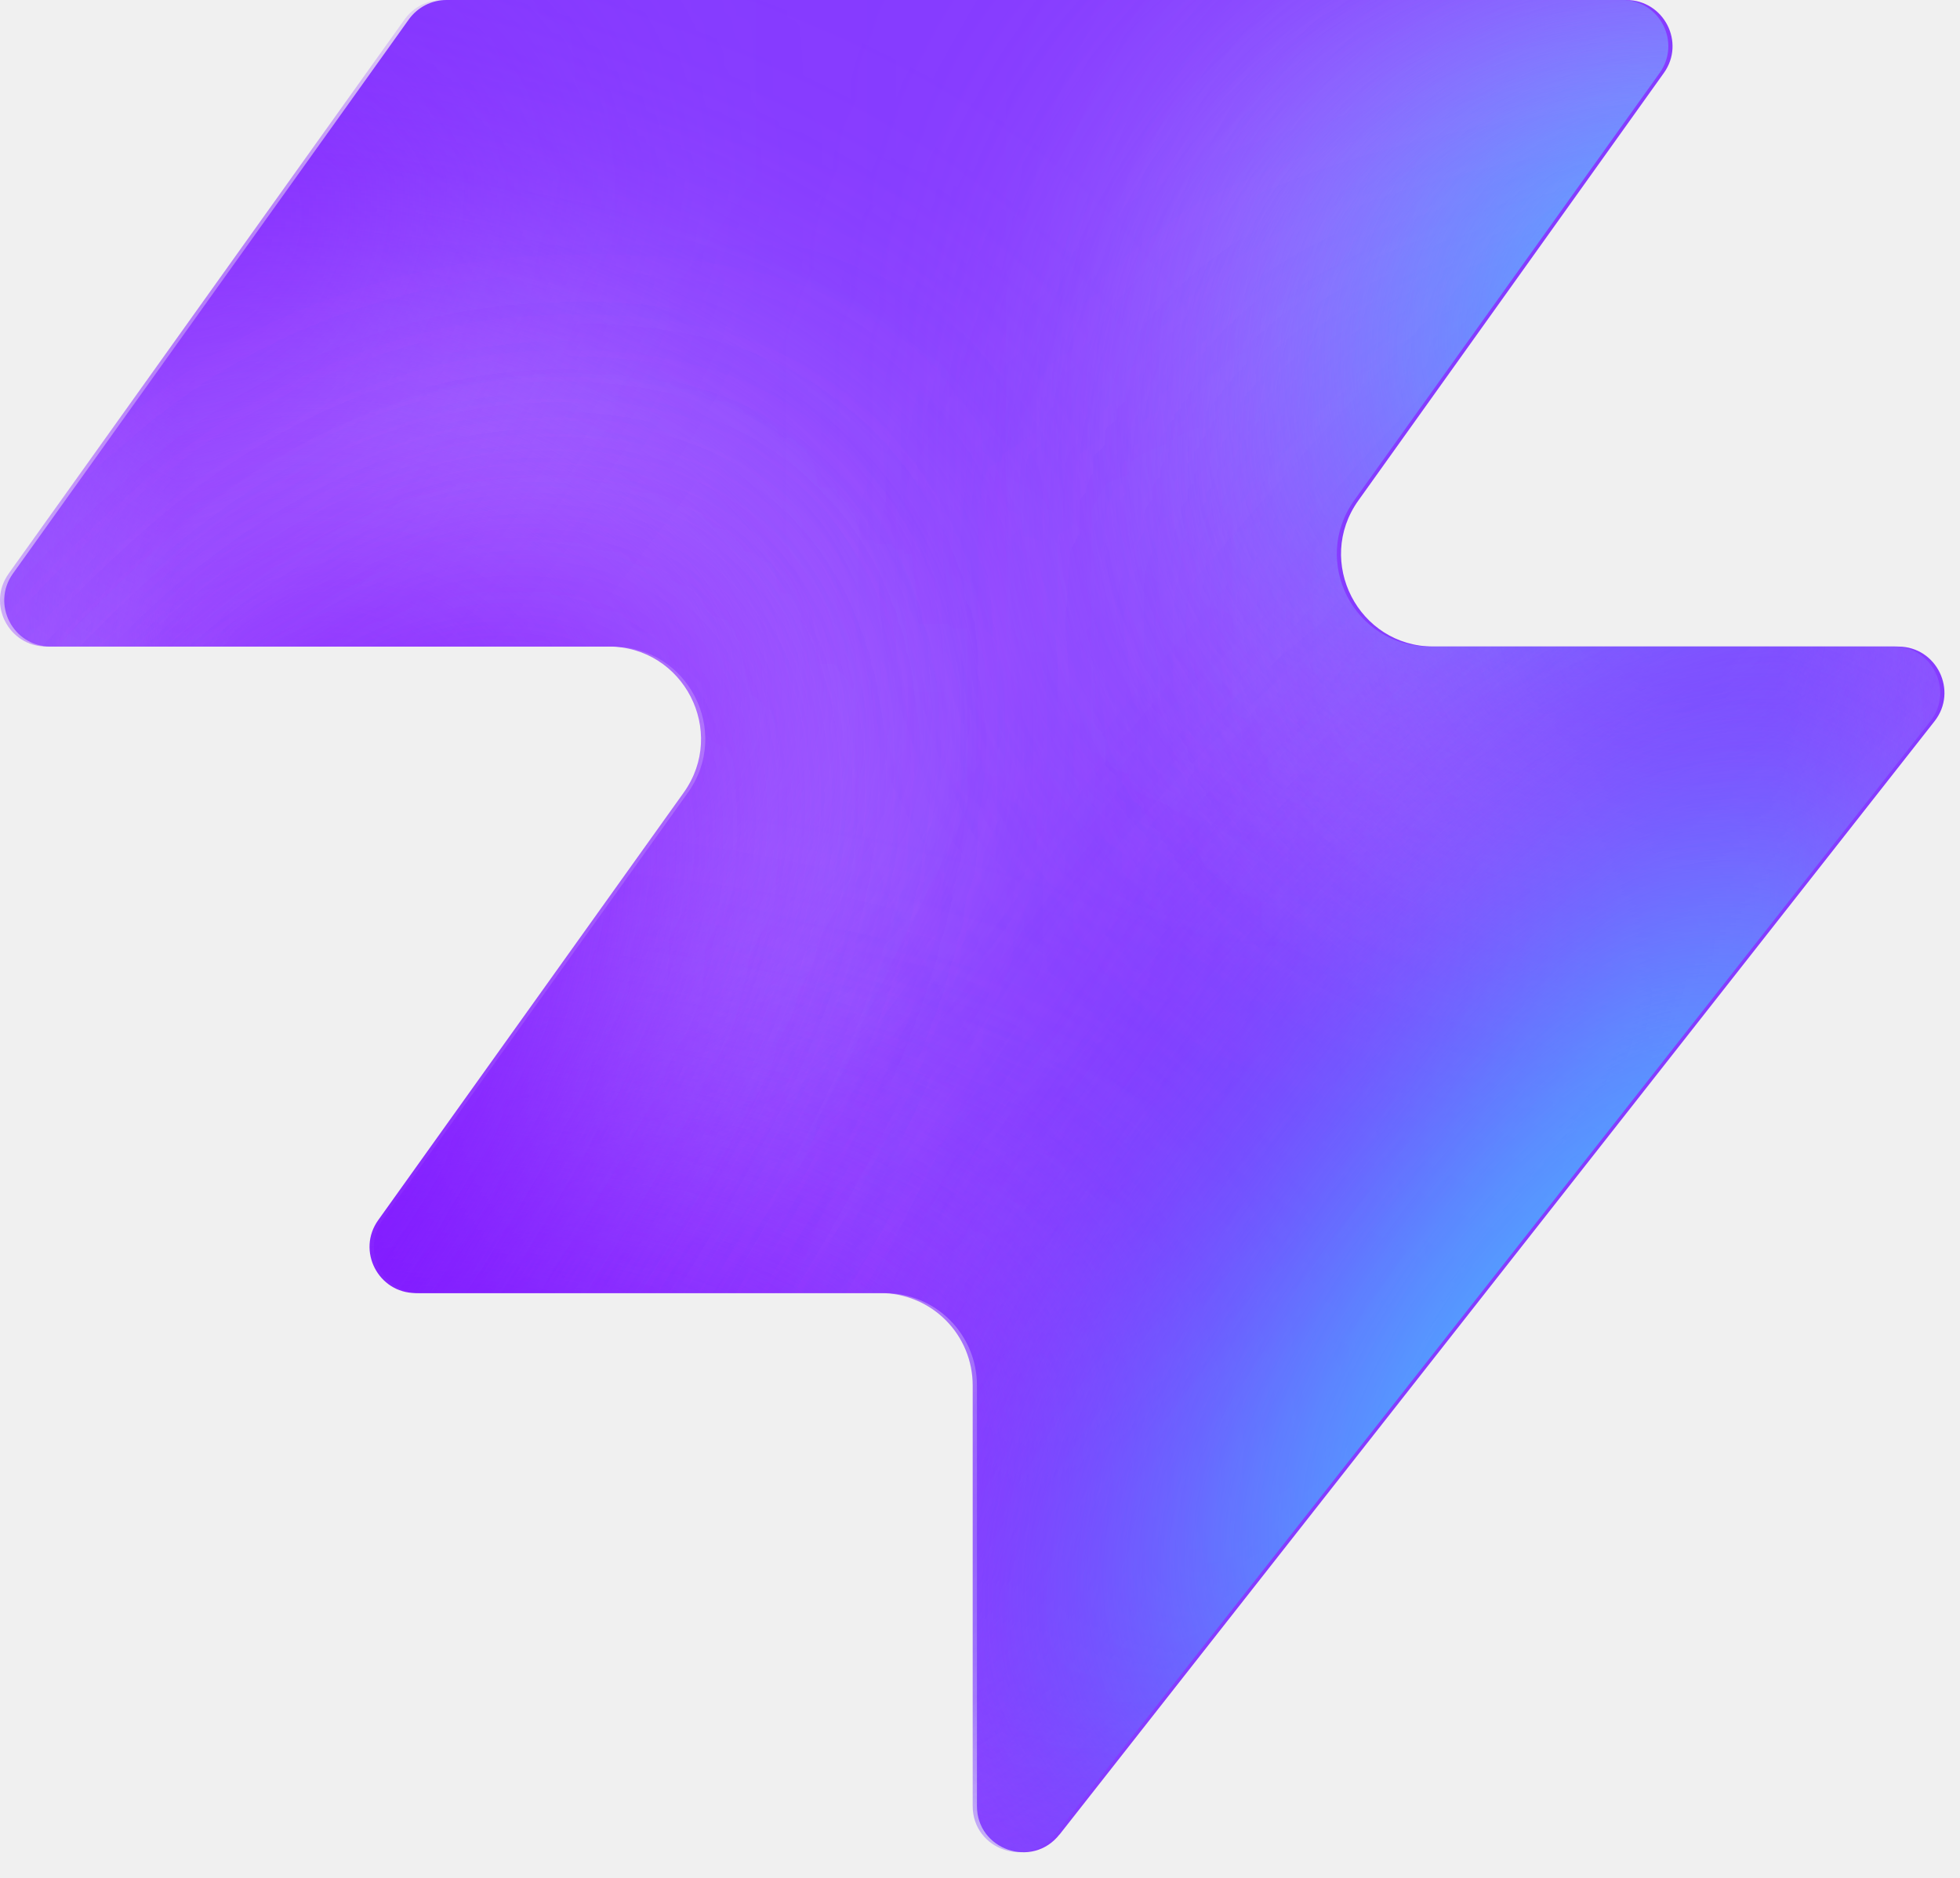
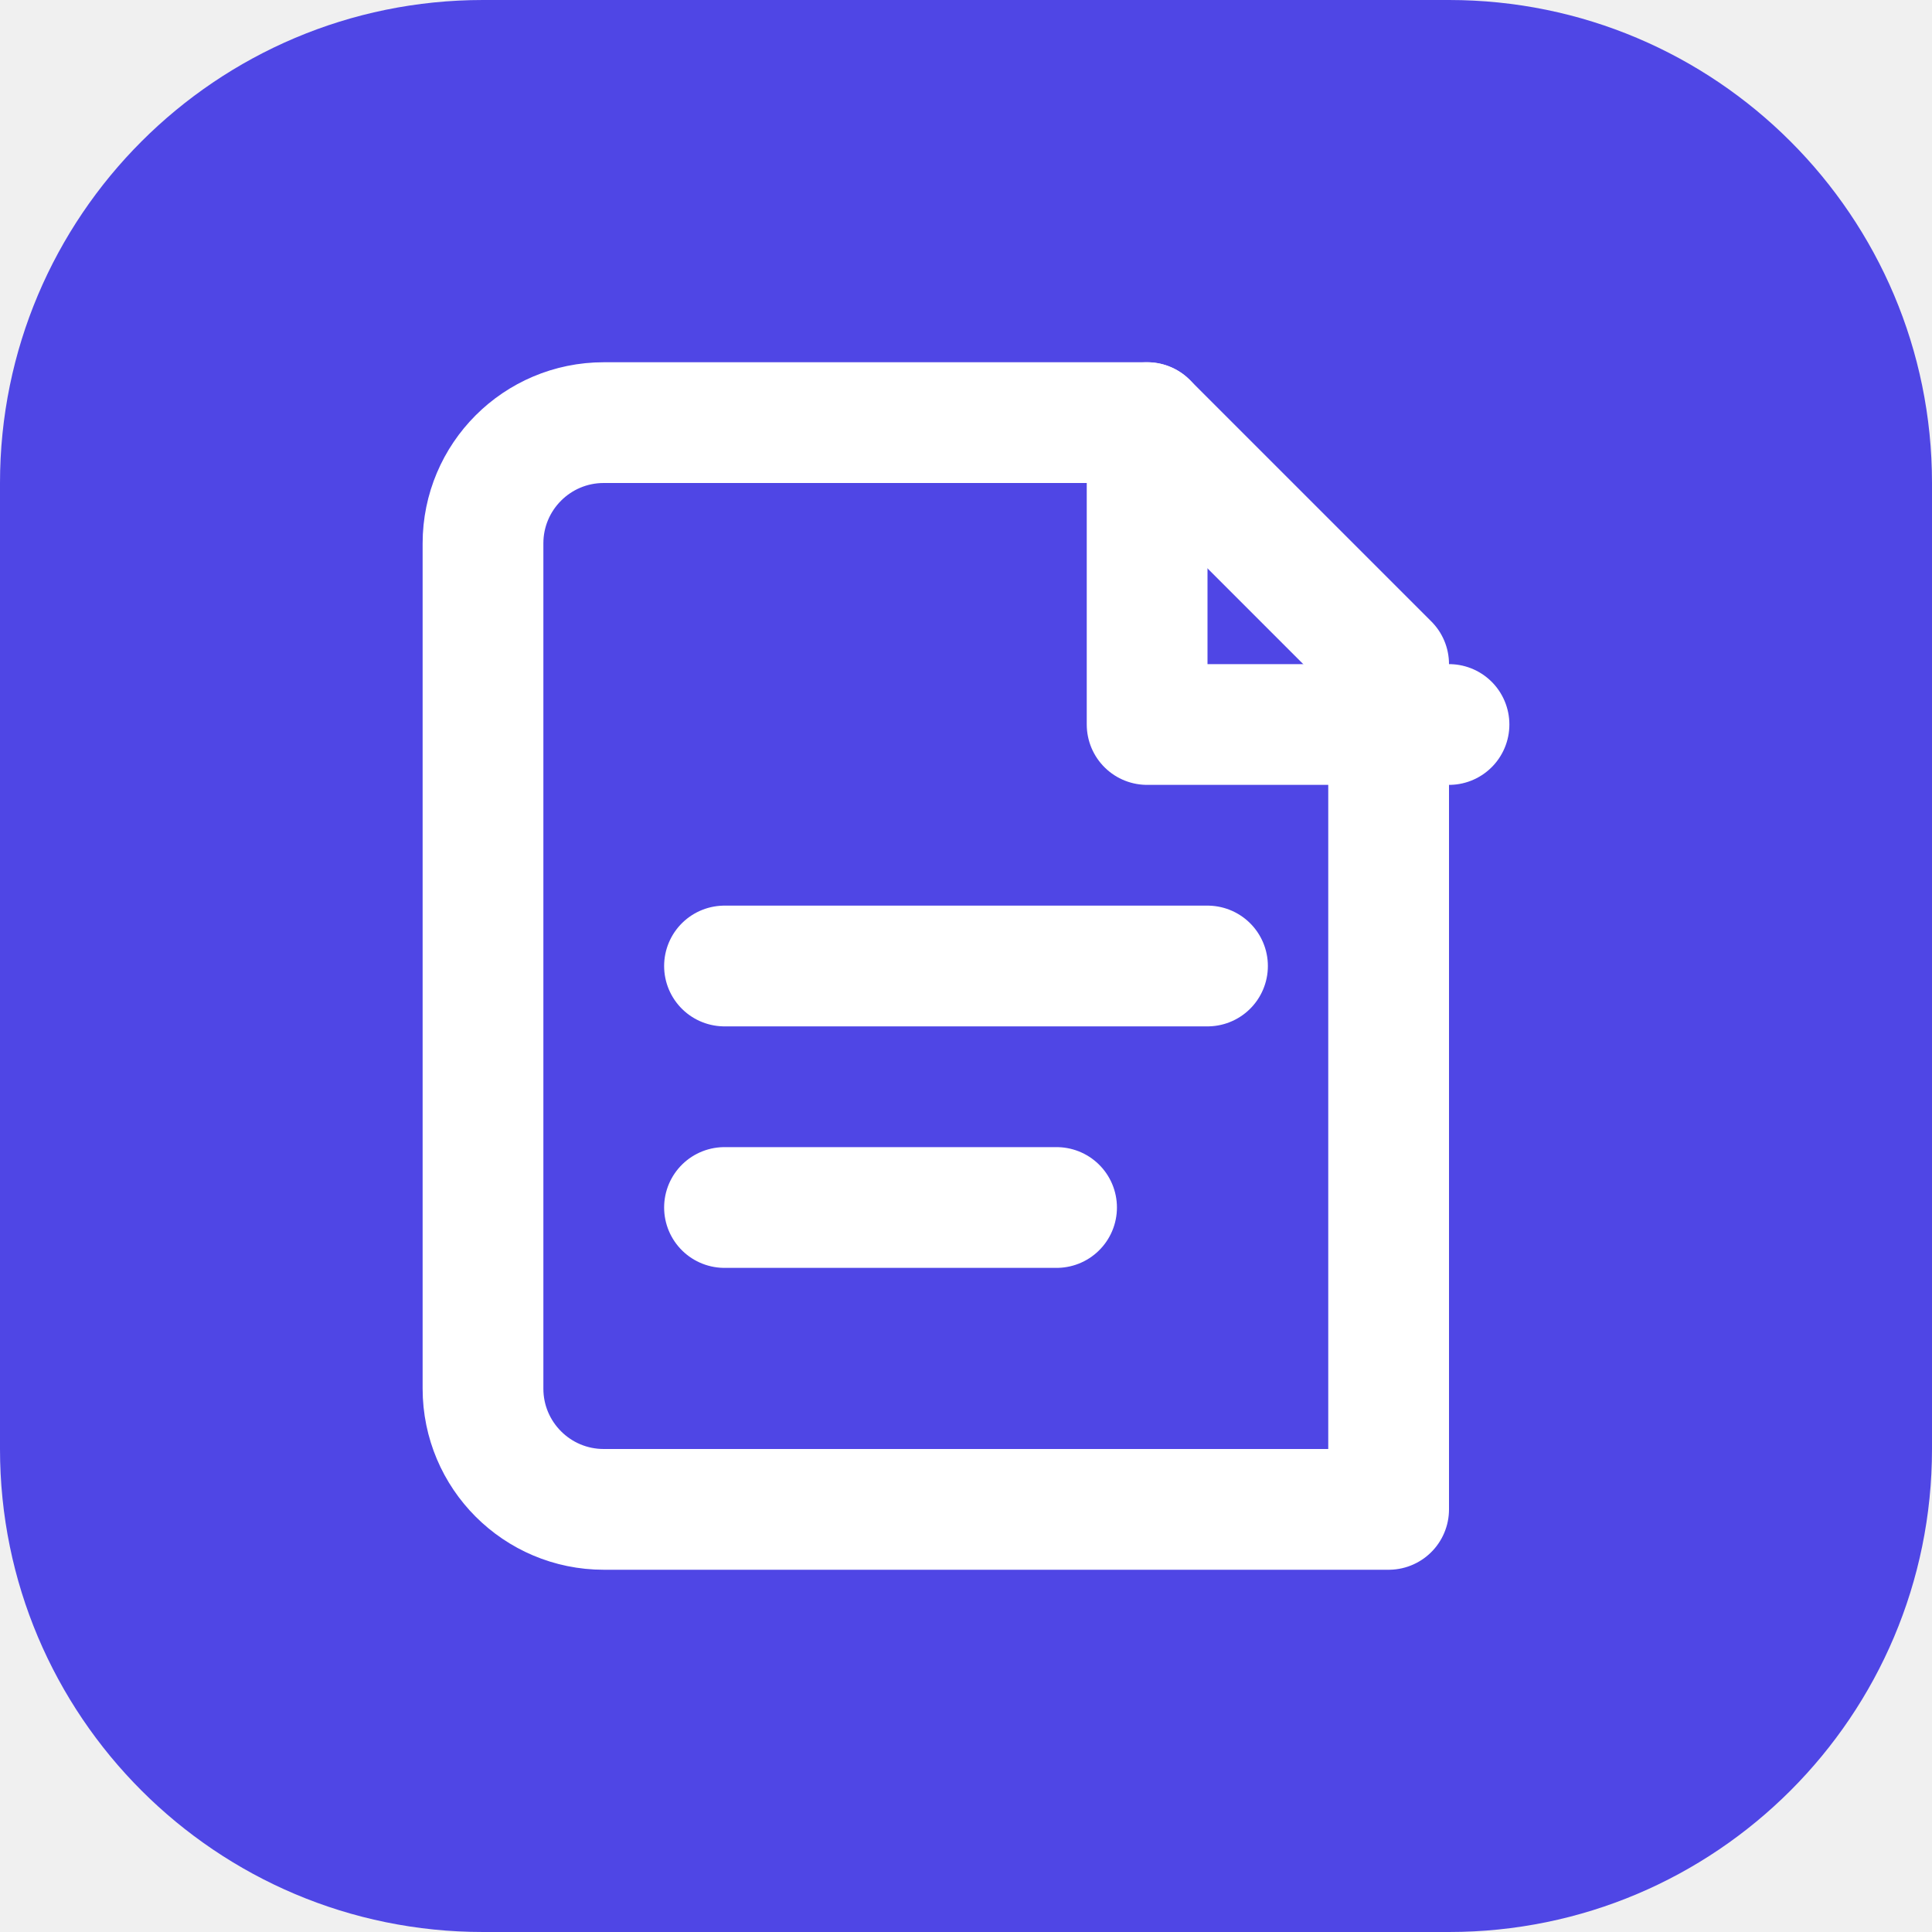
- <svg xmlns="http://www.w3.org/2000/svg" width="48" height="46" fill="none" viewBox="0 0 48 46">
-   <path fill="#863bff" d="M25.946 44.938c-.664.845-2.021.375-2.021-.698V33.937a2.26 2.26 0 0 0-2.262-2.262H10.287c-.92 0-1.456-1.04-.92-1.788l7.48-10.471c1.07-1.497 0-3.578-1.842-3.578H1.237c-.92 0-1.456-1.04-.92-1.788L10.013.474c.214-.297.556-.474.92-.474h28.894c.92 0 1.456 1.04.92 1.788l-7.48 10.471c-1.07 1.498 0 3.579 1.842 3.579h11.377c.943 0 1.473 1.088.89 1.83L25.947 44.94z" style="fill:#863bff;fill:color(display-p3 .525 .23 1);fill-opacity:1" />
-   <mask id="a" width="48" height="46" x="0" y="0" maskUnits="userSpaceOnUse" style="mask-type:alpha">
-     <path fill="#000" d="M25.842 44.938c-.664.844-2.021.375-2.021-.698V33.937a2.26 2.26 0 0 0-2.262-2.262H10.183c-.92 0-1.456-1.04-.92-1.788l7.48-10.471c1.07-1.498 0-3.579-1.842-3.579H1.133c-.92 0-1.456-1.04-.92-1.787L9.91.473c.214-.297.556-.474.92-.474h28.894c.92 0 1.456 1.04.92 1.788l-7.48 10.471c-1.07 1.498 0 3.578 1.842 3.578h11.377c.943 0 1.473 1.088.89 1.832L25.843 44.94z" style="fill:#000;fill-opacity:1" />
-   </mask>
-   <g mask="url(#a)">
-     <g filter="url(#b)">
-       <ellipse cx="5.508" cy="14.704" fill="#ede6ff" rx="5.508" ry="14.704" style="fill:#ede6ff;fill:color(display-p3 .927 .903 1);fill-opacity:1" transform="matrix(.00324 1 1 -.00324 -4.47 31.516)" />
-     </g>
-     <g filter="url(#c)">
-       <ellipse cx="10.399" cy="29.851" fill="#ede6ff" rx="10.399" ry="29.851" style="fill:#ede6ff;fill:color(display-p3 .927 .903 1);fill-opacity:1" transform="matrix(.00324 1 1 -.00324 -39.328 7.883)" />
-     </g>
-     <g filter="url(#d)">
-       <ellipse cx="5.508" cy="30.487" fill="#7e14ff" rx="5.508" ry="30.487" style="fill:#7e14ff;fill:color(display-p3 .492 .077 1);fill-opacity:1" transform="rotate(89.814 -25.913 -14.639)scale(1 -1)" />
-     </g>
-     <g filter="url(#e)">
-       <ellipse cx="5.508" cy="30.599" fill="#7e14ff" rx="5.508" ry="30.599" style="fill:#7e14ff;fill:color(display-p3 .492 .077 1);fill-opacity:1" transform="rotate(89.814 -32.644 -3.334)scale(1 -1)" />
-     </g>
-     <g filter="url(#f)">
-       <ellipse cx="5.508" cy="30.599" fill="#7e14ff" rx="5.508" ry="30.599" style="fill:#7e14ff;fill:color(display-p3 .492 .077 1);fill-opacity:1" transform="matrix(.00324 1 1 -.00324 -34.34 30.47)" />
-     </g>
-     <g filter="url(#g)">
-       <ellipse cx="14.072" cy="22.078" fill="#ede6ff" rx="14.072" ry="22.078" style="fill:#ede6ff;fill:color(display-p3 .927 .903 1);fill-opacity:1" transform="rotate(93.35 24.506 48.493)scale(-1 1)" />
-     </g>
-     <g filter="url(#h)">
-       <ellipse cx="3.47" cy="21.501" fill="#7e14ff" rx="3.47" ry="21.501" style="fill:#7e14ff;fill:color(display-p3 .492 .077 1);fill-opacity:1" transform="rotate(89.009 28.708 47.59)scale(-1 1)" />
-     </g>
-     <g filter="url(#i)">
-       <ellipse cx="3.47" cy="21.501" fill="#7e14ff" rx="3.47" ry="21.501" style="fill:#7e14ff;fill:color(display-p3 .492 .077 1);fill-opacity:1" transform="rotate(89.009 28.708 47.59)scale(-1 1)" />
-     </g>
-     <g filter="url(#j)">
-       <ellipse cx=".387" cy="8.972" fill="#7e14ff" rx="4.407" ry="29.108" style="fill:#7e14ff;fill:color(display-p3 .492 .077 1);fill-opacity:1" transform="rotate(39.51 .387 8.972)" />
-     </g>
-     <g filter="url(#k)">
-       <ellipse cx="47.523" cy="-6.092" fill="#7e14ff" rx="4.407" ry="29.108" style="fill:#7e14ff;fill:color(display-p3 .492 .077 1);fill-opacity:1" transform="rotate(37.892 47.523 -6.092)" />
-     </g>
-     <g filter="url(#l)">
-       <ellipse cx="41.412" cy="6.333" fill="#47bfff" rx="5.971" ry="9.665" style="fill:#47bfff;fill:color(display-p3 .28 .748 1);fill-opacity:1" transform="rotate(37.892 41.412 6.333)" />
-     </g>
-     <g filter="url(#m)">
-       <ellipse cx="-1.879" cy="38.332" fill="#7e14ff" rx="4.407" ry="29.108" style="fill:#7e14ff;fill:color(display-p3 .492 .077 1);fill-opacity:1" transform="rotate(37.892 -1.88 38.332)" />
-     </g>
-     <g filter="url(#n)">
-       <ellipse cx="-1.879" cy="38.332" fill="#7e14ff" rx="4.407" ry="29.108" style="fill:#7e14ff;fill:color(display-p3 .492 .077 1);fill-opacity:1" transform="rotate(37.892 -1.88 38.332)" />
-     </g>
-     <g filter="url(#o)">
-       <ellipse cx="35.651" cy="29.907" fill="#7e14ff" rx="4.407" ry="29.108" style="fill:#7e14ff;fill:color(display-p3 .492 .077 1);fill-opacity:1" transform="rotate(37.892 35.651 29.907)" />
-     </g>
-     <g filter="url(#p)">
-       <ellipse cx="38.418" cy="32.4" fill="#47bfff" rx="5.971" ry="15.297" style="fill:#47bfff;fill:color(display-p3 .28 .748 1);fill-opacity:1" transform="rotate(37.892 38.418 32.4)" />
-     </g>
-   </g>
-   <defs>
-     <filter id="b" width="60.045" height="41.654" x="-19.77" y="16.149" color-interpolation-filters="sRGB" filterUnits="userSpaceOnUse">
-       <feFlood flood-opacity="0" result="BackgroundImageFix" />
-       <feBlend in="SourceGraphic" in2="BackgroundImageFix" result="shape" />
-       <feGaussianBlur result="effect1_foregroundBlur_2002_17158" stdDeviation="7.659" />
-     </filter>
-     <filter id="c" width="90.34" height="51.437" x="-54.613" y="-7.533" color-interpolation-filters="sRGB" filterUnits="userSpaceOnUse">
-       <feFlood flood-opacity="0" result="BackgroundImageFix" />
-       <feBlend in="SourceGraphic" in2="BackgroundImageFix" result="shape" />
-       <feGaussianBlur result="effect1_foregroundBlur_2002_17158" stdDeviation="7.659" />
-     </filter>
-     <filter id="d" width="79.355" height="29.4" x="-49.64" y="2.03" color-interpolation-filters="sRGB" filterUnits="userSpaceOnUse">
-       <feFlood flood-opacity="0" result="BackgroundImageFix" />
-       <feBlend in="SourceGraphic" in2="BackgroundImageFix" result="shape" />
-       <feGaussianBlur result="effect1_foregroundBlur_2002_17158" stdDeviation="4.596" />
-     </filter>
-     <filter id="e" width="79.579" height="29.4" x="-45.045" y="20.029" color-interpolation-filters="sRGB" filterUnits="userSpaceOnUse">
-       <feFlood flood-opacity="0" result="BackgroundImageFix" />
-       <feBlend in="SourceGraphic" in2="BackgroundImageFix" result="shape" />
-       <feGaussianBlur result="effect1_foregroundBlur_2002_17158" stdDeviation="4.596" />
-     </filter>
-     <filter id="f" width="79.579" height="29.4" x="-43.513" y="21.178" color-interpolation-filters="sRGB" filterUnits="userSpaceOnUse">
-       <feFlood flood-opacity="0" result="BackgroundImageFix" />
-       <feBlend in="SourceGraphic" in2="BackgroundImageFix" result="shape" />
-       <feGaussianBlur result="effect1_foregroundBlur_2002_17158" stdDeviation="4.596" />
-     </filter>
-     <filter id="g" width="74.749" height="58.852" x="15.756" y="-17.901" color-interpolation-filters="sRGB" filterUnits="userSpaceOnUse">
-       <feFlood flood-opacity="0" result="BackgroundImageFix" />
-       <feBlend in="SourceGraphic" in2="BackgroundImageFix" result="shape" />
-       <feGaussianBlur result="effect1_foregroundBlur_2002_17158" stdDeviation="7.659" />
-     </filter>
-     <filter id="h" width="61.377" height="25.362" x="23.548" y="2.284" color-interpolation-filters="sRGB" filterUnits="userSpaceOnUse">
-       <feFlood flood-opacity="0" result="BackgroundImageFix" />
-       <feBlend in="SourceGraphic" in2="BackgroundImageFix" result="shape" />
-       <feGaussianBlur result="effect1_foregroundBlur_2002_17158" stdDeviation="4.596" />
-     </filter>
-     <filter id="i" width="61.377" height="25.362" x="23.548" y="2.284" color-interpolation-filters="sRGB" filterUnits="userSpaceOnUse">
-       <feFlood flood-opacity="0" result="BackgroundImageFix" />
-       <feBlend in="SourceGraphic" in2="BackgroundImageFix" result="shape" />
-       <feGaussianBlur result="effect1_foregroundBlur_2002_17158" stdDeviation="4.596" />
-     </filter>
-     <filter id="j" width="56.045" height="63.649" x="-27.636" y="-22.853" color-interpolation-filters="sRGB" filterUnits="userSpaceOnUse">
-       <feFlood flood-opacity="0" result="BackgroundImageFix" />
-       <feBlend in="SourceGraphic" in2="BackgroundImageFix" result="shape" />
-       <feGaussianBlur result="effect1_foregroundBlur_2002_17158" stdDeviation="4.596" />
-     </filter>
-     <filter id="k" width="54.814" height="64.646" x="20.116" y="-38.415" color-interpolation-filters="sRGB" filterUnits="userSpaceOnUse">
-       <feFlood flood-opacity="0" result="BackgroundImageFix" />
-       <feBlend in="SourceGraphic" in2="BackgroundImageFix" result="shape" />
-       <feGaussianBlur result="effect1_foregroundBlur_2002_17158" stdDeviation="4.596" />
-     </filter>
-     <filter id="l" width="33.541" height="35.313" x="24.641" y="-11.323" color-interpolation-filters="sRGB" filterUnits="userSpaceOnUse">
-       <feFlood flood-opacity="0" result="BackgroundImageFix" />
-       <feBlend in="SourceGraphic" in2="BackgroundImageFix" result="shape" />
-       <feGaussianBlur result="effect1_foregroundBlur_2002_17158" stdDeviation="4.596" />
-     </filter>
-     <filter id="m" width="54.814" height="64.646" x="-29.286" y="6.009" color-interpolation-filters="sRGB" filterUnits="userSpaceOnUse">
-       <feFlood flood-opacity="0" result="BackgroundImageFix" />
-       <feBlend in="SourceGraphic" in2="BackgroundImageFix" result="shape" />
-       <feGaussianBlur result="effect1_foregroundBlur_2002_17158" stdDeviation="4.596" />
-     </filter>
-     <filter id="n" width="54.814" height="64.646" x="-29.286" y="6.009" color-interpolation-filters="sRGB" filterUnits="userSpaceOnUse">
-       <feFlood flood-opacity="0" result="BackgroundImageFix" />
-       <feBlend in="SourceGraphic" in2="BackgroundImageFix" result="shape" />
-       <feGaussianBlur result="effect1_foregroundBlur_2002_17158" stdDeviation="4.596" />
-     </filter>
-     <filter id="o" width="54.814" height="64.646" x="8.244" y="-2.416" color-interpolation-filters="sRGB" filterUnits="userSpaceOnUse">
-       <feFlood flood-opacity="0" result="BackgroundImageFix" />
-       <feBlend in="SourceGraphic" in2="BackgroundImageFix" result="shape" />
-       <feGaussianBlur result="effect1_foregroundBlur_2002_17158" stdDeviation="4.596" />
-     </filter>
-     <filter id="p" width="39.409" height="43.623" x="18.713" y="10.588" color-interpolation-filters="sRGB" filterUnits="userSpaceOnUse">
-       <feFlood flood-opacity="0" result="BackgroundImageFix" />
-       <feBlend in="SourceGraphic" in2="BackgroundImageFix" result="shape" />
-       <feGaussianBlur result="effect1_foregroundBlur_2002_17158" stdDeviation="4.596" />
-     </filter>
-   </defs>
+ <svg xmlns="http://www.w3.org/2000/svg" viewBox="0 0 64 64">
+   <rect width="64" height="64" rx="16" fill="#4f46e5" />
+   <path d="M20 14h18l8 8v28H20a4 4 0 0 1-4-4V18a4 4 0 0 1 4-4Z" fill="none" stroke="#fff" stroke-width="4" stroke-linejoin="round" />
+   <path d="M38 14v10h10M24 32h16M24 40h11" fill="none" stroke="#fff" stroke-width="4" stroke-linecap="round" stroke-linejoin="round" />
</svg>
